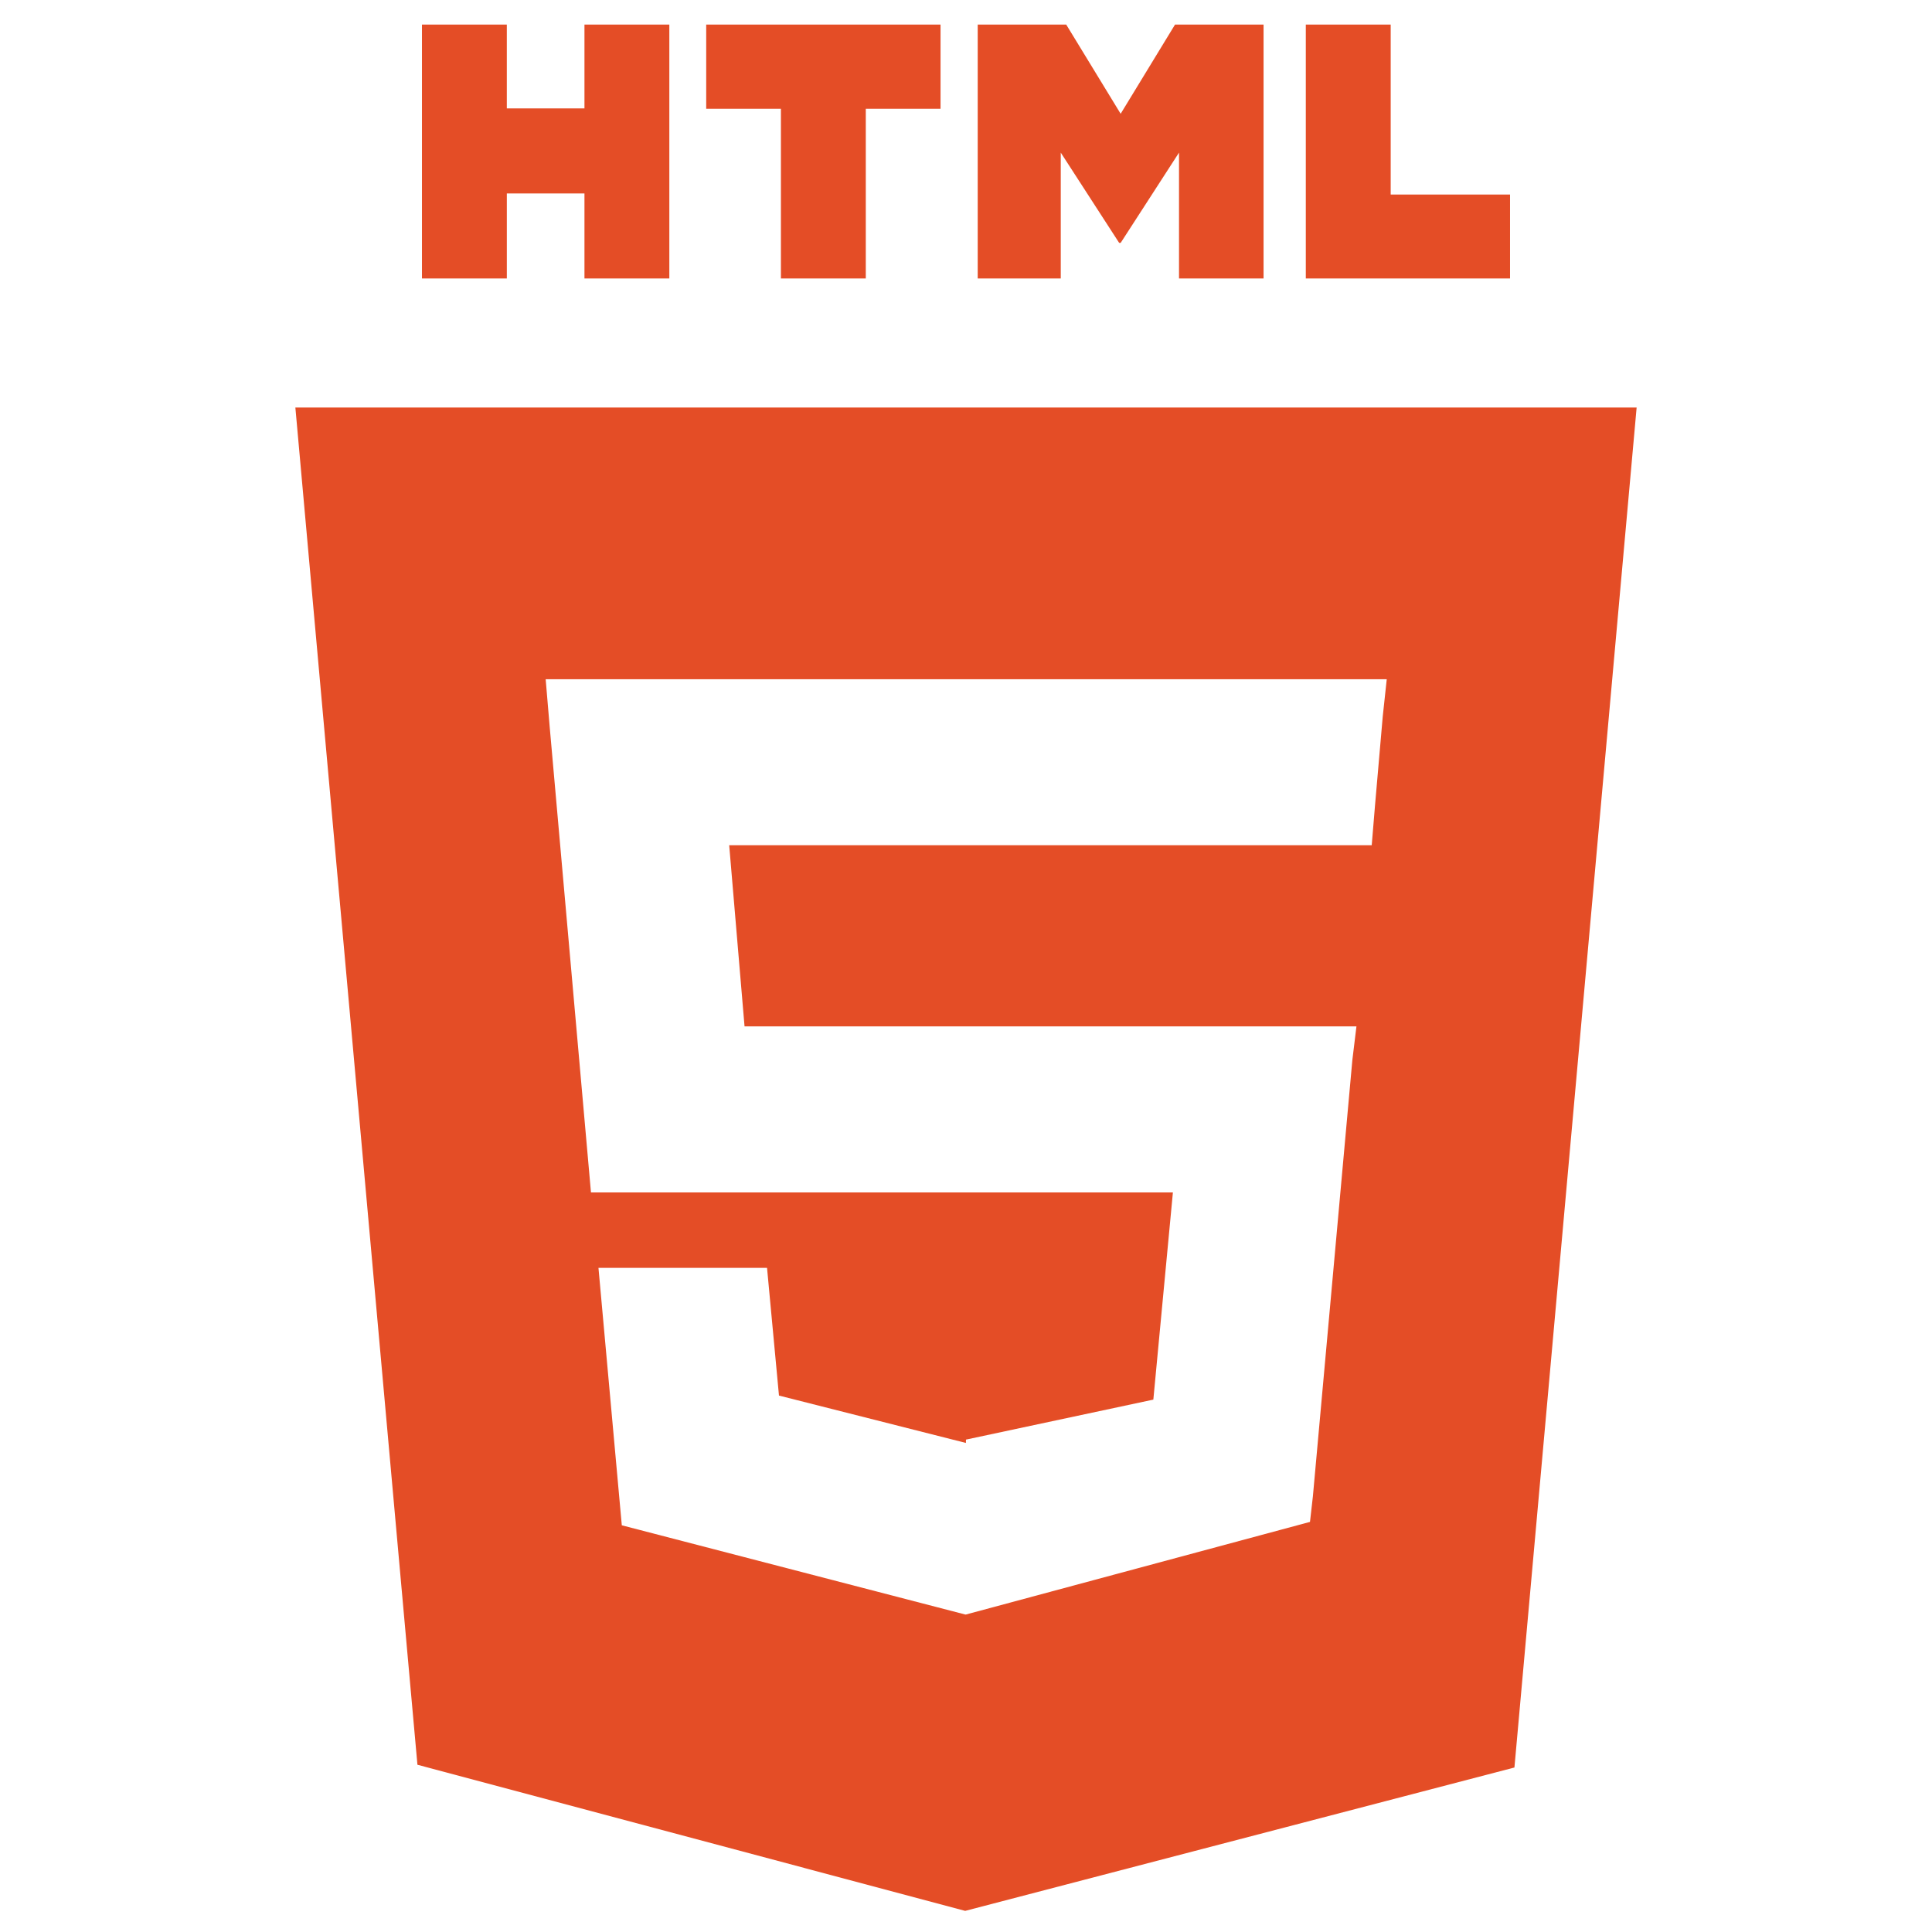
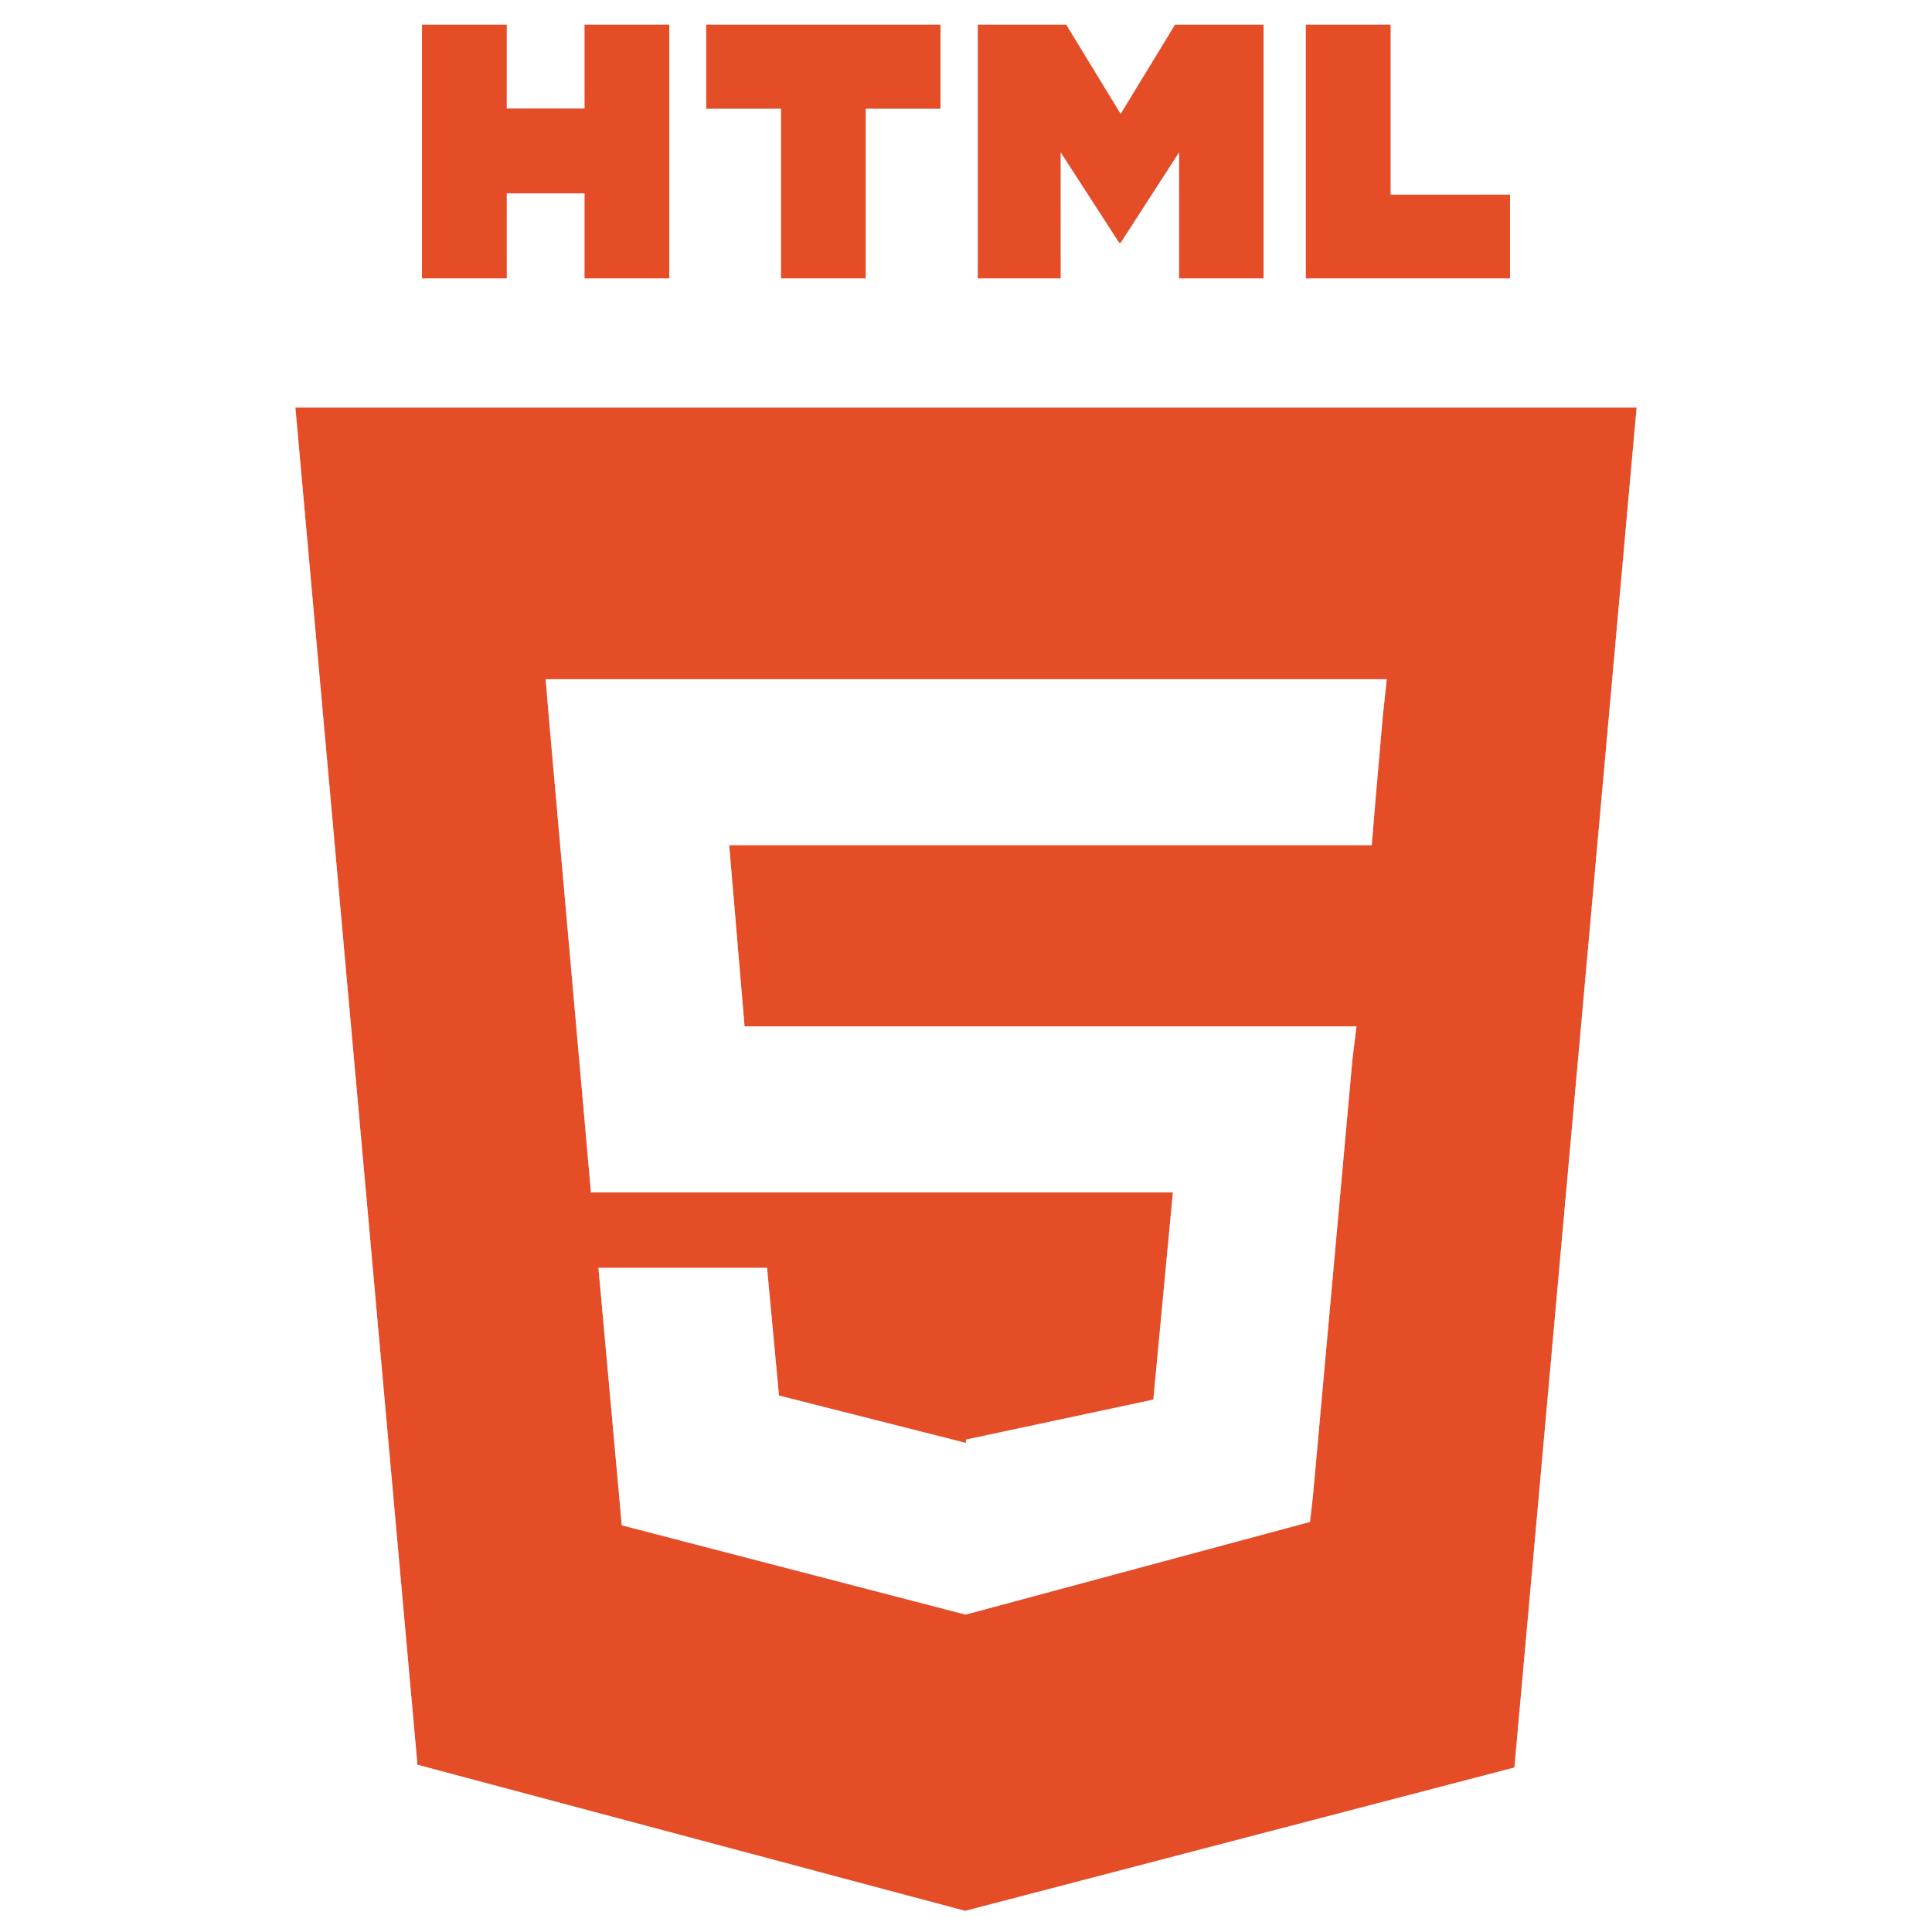
<svg xmlns="http://www.w3.org/2000/svg" viewBox="0 0 128 128">
+   <style>
+     path {
+       filter: drop-shadow(0px 0px 1px #fff);
+     }
+   </style>
  <path fill="#E44D26" d="M19.569 27l8.087 89.919 36.289 9.682 36.39-9.499L108.431 27H19.569zM91.61 47.471l-.507 5.834L90.88 56H48.311l1.017 12h40.54l-.271 2.231-2.615 28.909-.192 1.69L64 106.964v-.005l-.027.012-22.777-5.916L39.65 84h11.168l.791 8.46 12.385 3.139.006-.234v.012l12.412-2.649L77.708 79H39.153l-2.734-30.836L36.152 45h55.724l-.266 2.471zM27.956 1.627h5.622v5.556h5.144V1.627h5.623v16.822h-5.623v-5.633h-5.143v5.633h-5.623V1.627zm23.782 5.579h-4.95V1.627h15.525v5.579h-4.952v11.243h-5.623V7.206zm13.039-5.579h5.862l3.607 5.911 3.603-5.911h5.865v16.822h-5.601v-8.338l-3.867 5.981h-.098l-3.87-5.981v8.338h-5.502V1.627zm21.736 0h5.624v11.262h7.907v5.561H86.513V1.627z" />
</svg>
